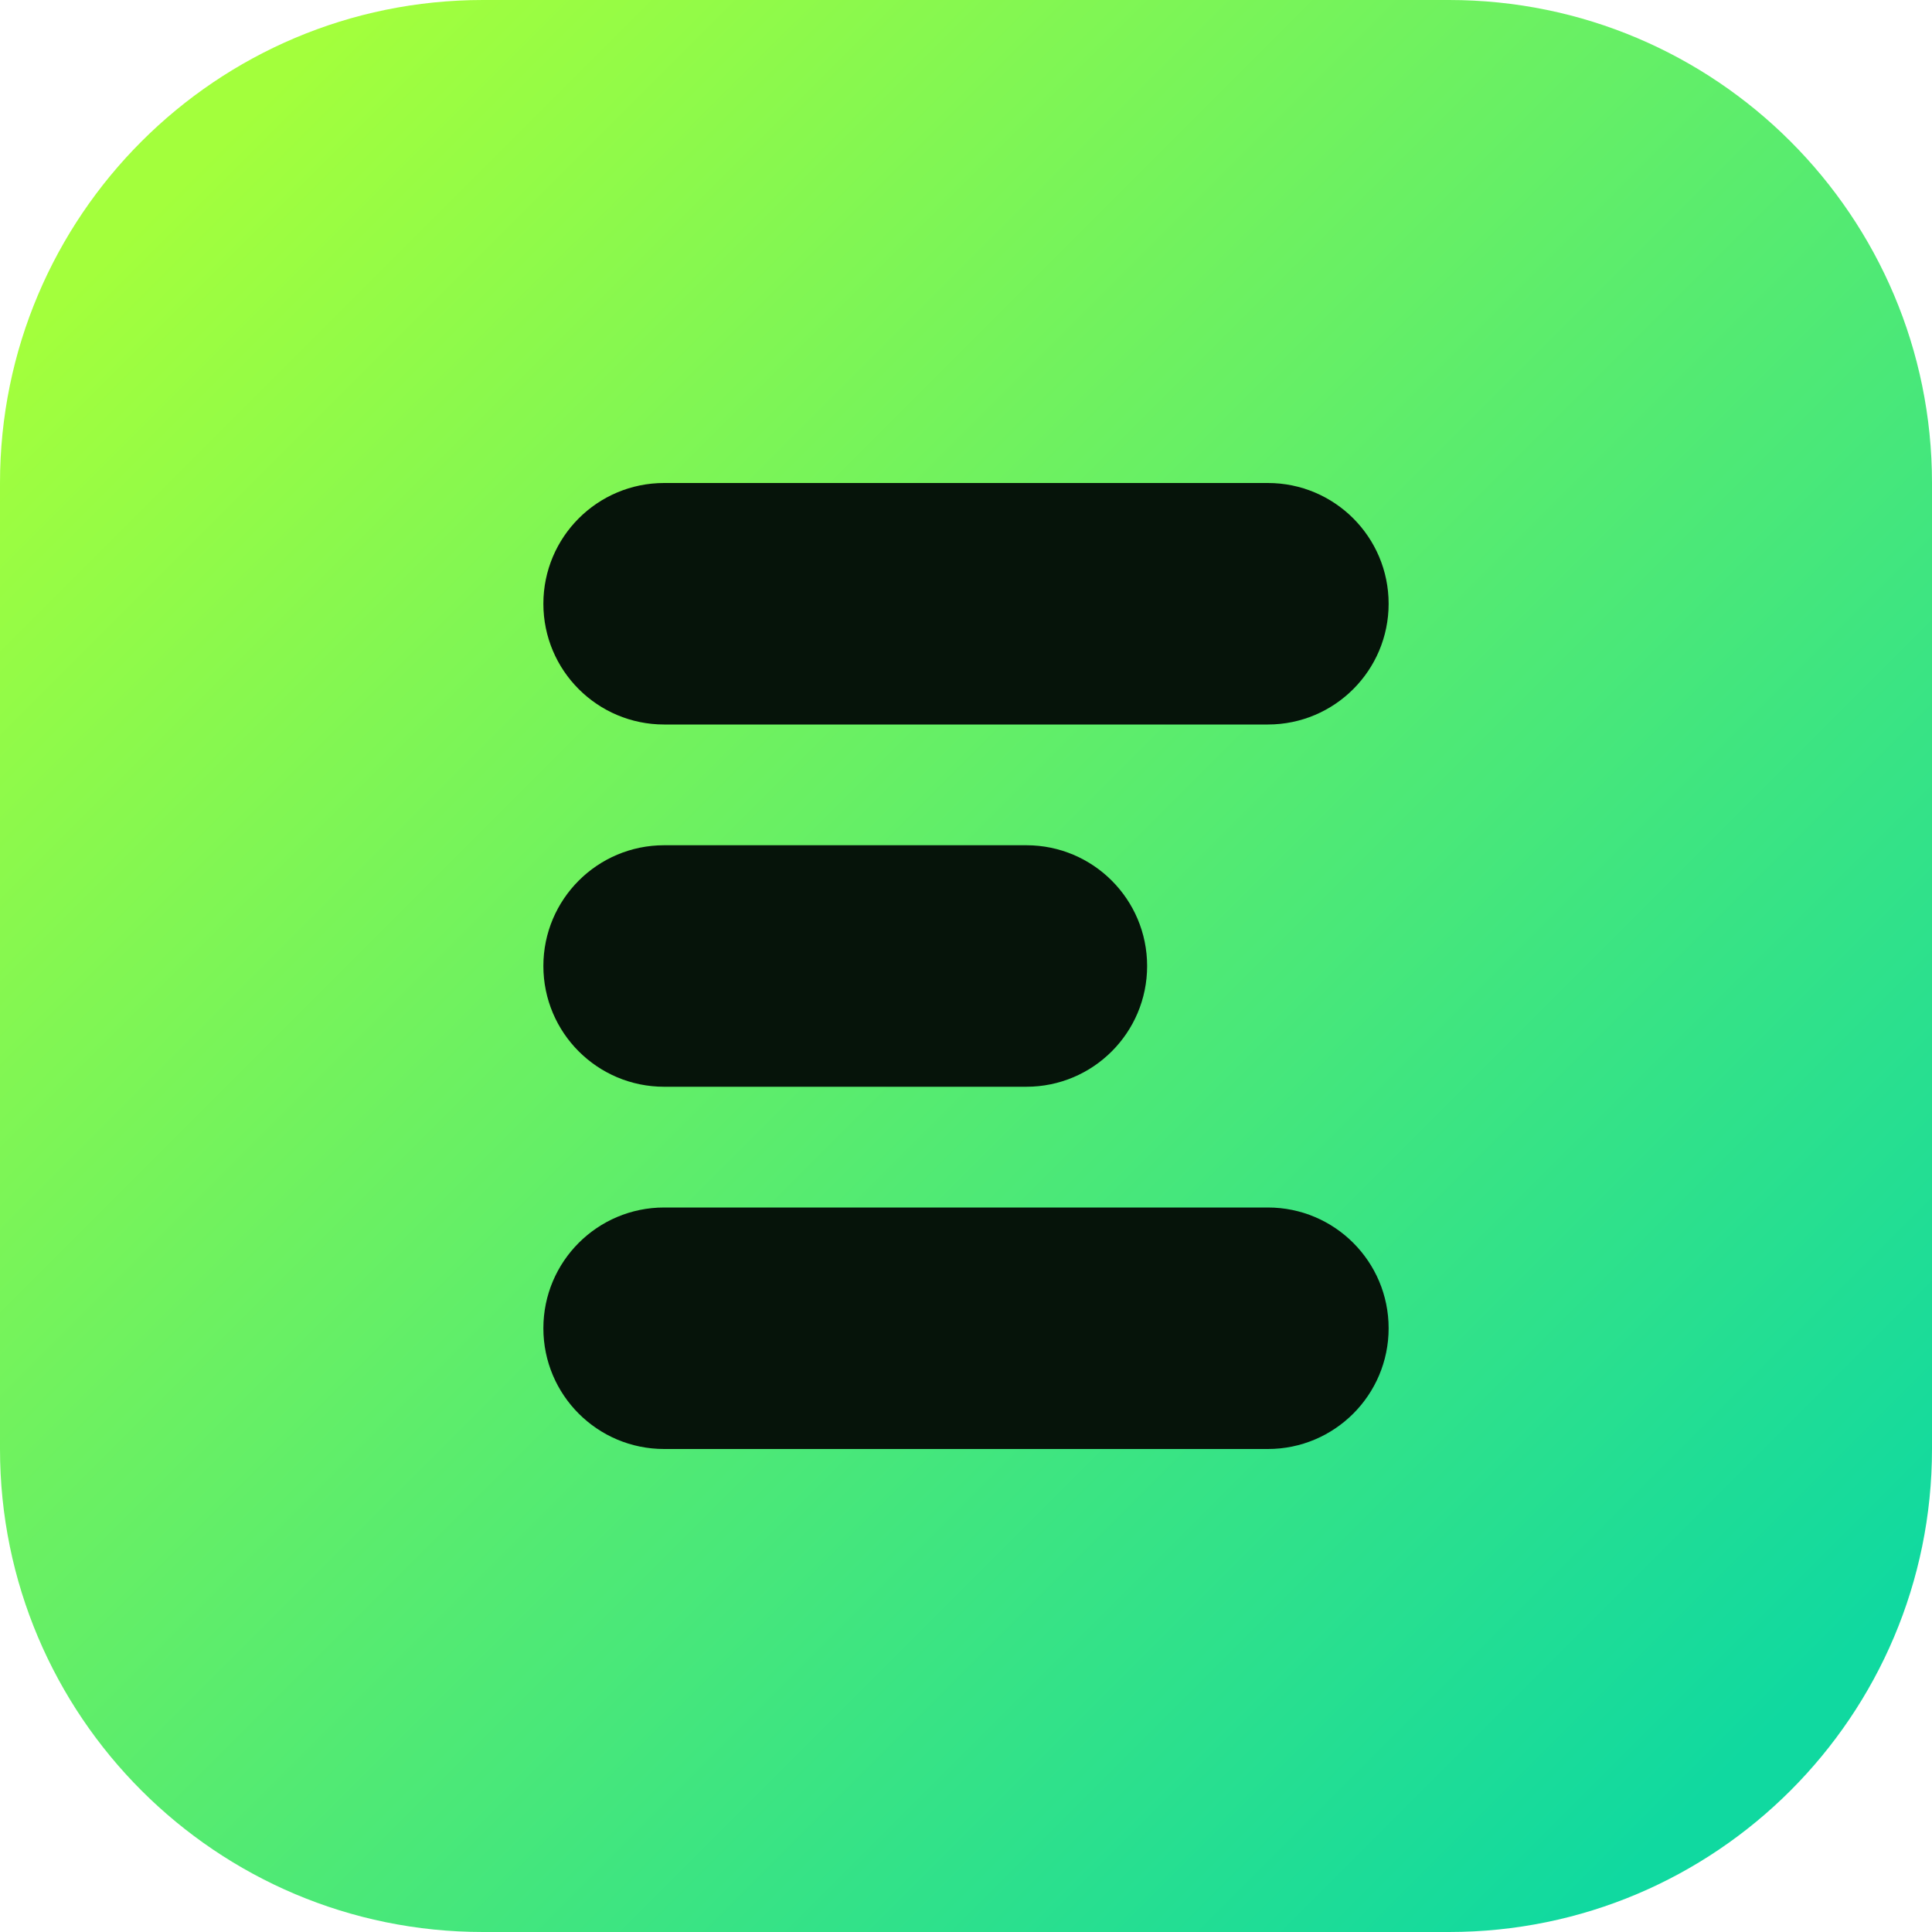
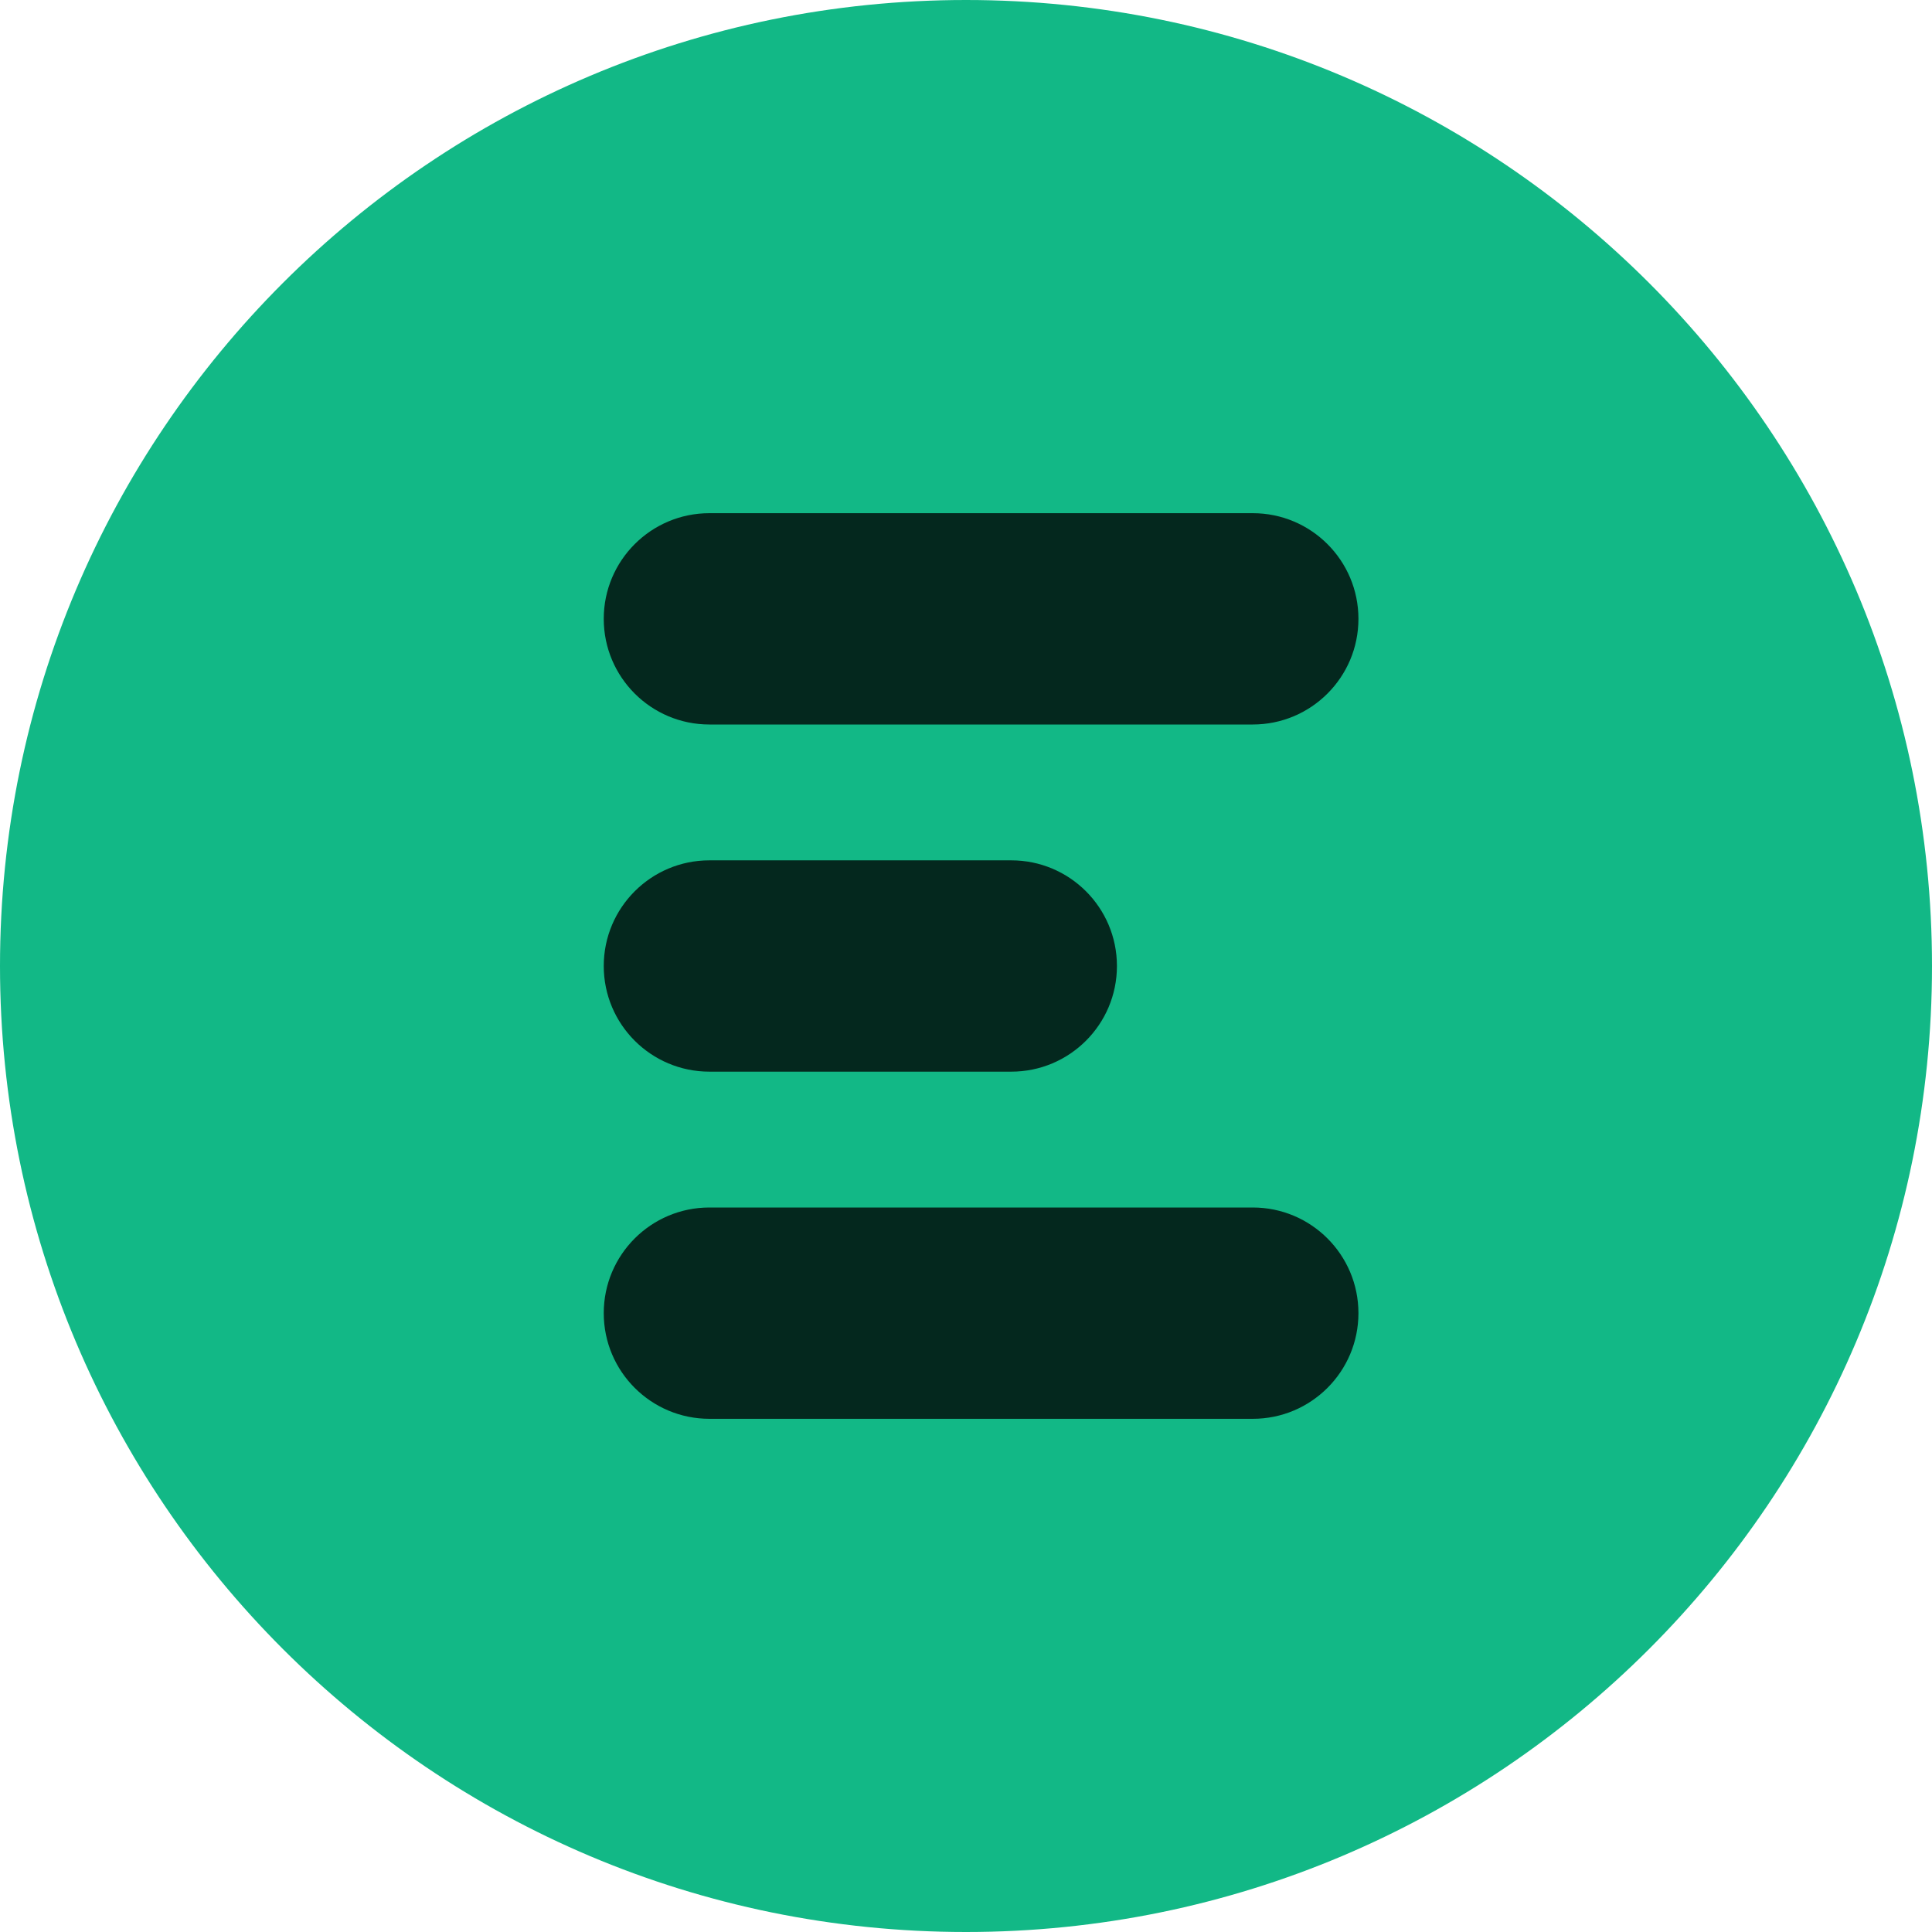
<svg xmlns="http://www.w3.org/2000/svg" viewBox="0 0 64 64" fill="none">
-   <defs>
-     <linearGradient id="g" x1="6" y1="6" x2="58" y2="58" gradientUnits="userSpaceOnUse">
-       <stop stop-color="#A3FF3C" />
-       <stop offset="1" stop-color="#10D9A0" />
-     </linearGradient>
-   </defs>
-   <rect width="64" height="64" rx="16" fill="url(#g)" />
-   <g fill="#06140A">
-     <rect x="18" y="16" width="28" height="8" rx="4" />
-     <rect x="18" y="28" width="20" height="8" rx="4" />
-     <rect x="18" y="40" width="28" height="8" rx="4" />
+   <circle cx="32" cy="32" r="32" fill="#12B886" />
+   <g fill="#04281E">
+     <rect x="20" y="17" width="25" height="7" rx="3.5" />
+     <rect x="20" y="28.5" width="17" height="7" rx="3.5" />
+     <rect x="20" y="40" width="25" height="7" rx="3.5" />
  </g>
</svg>
